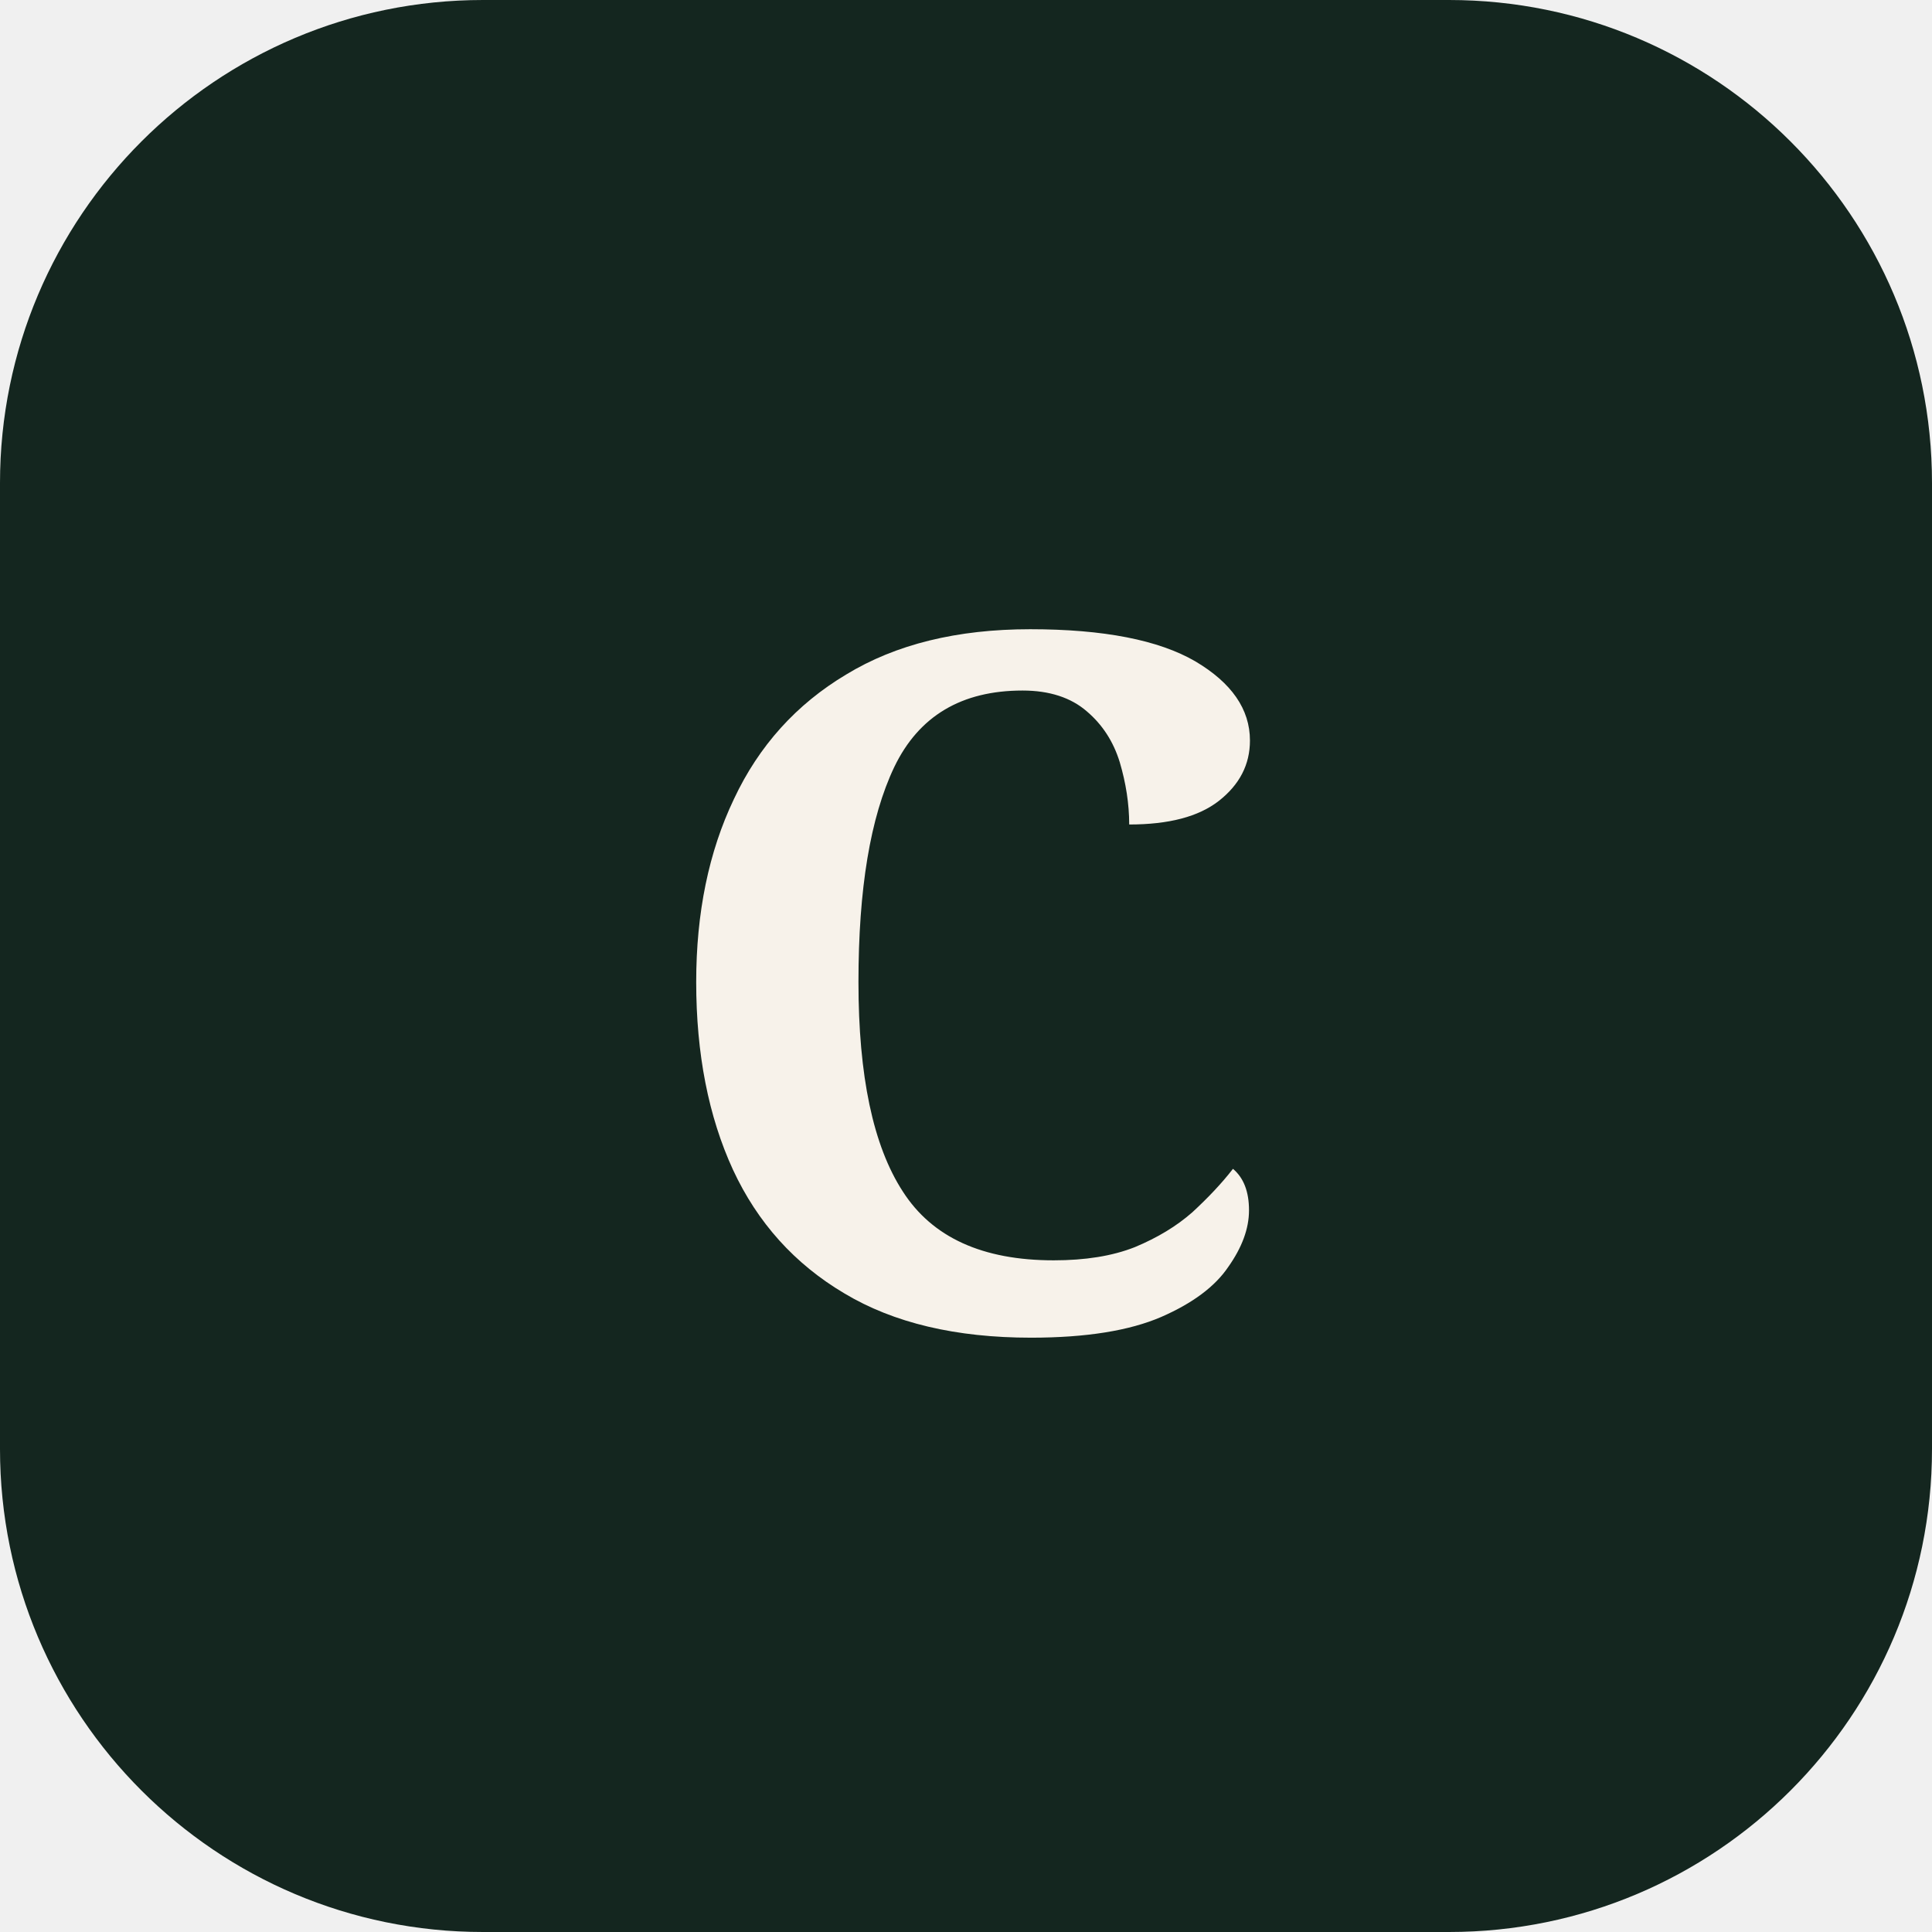
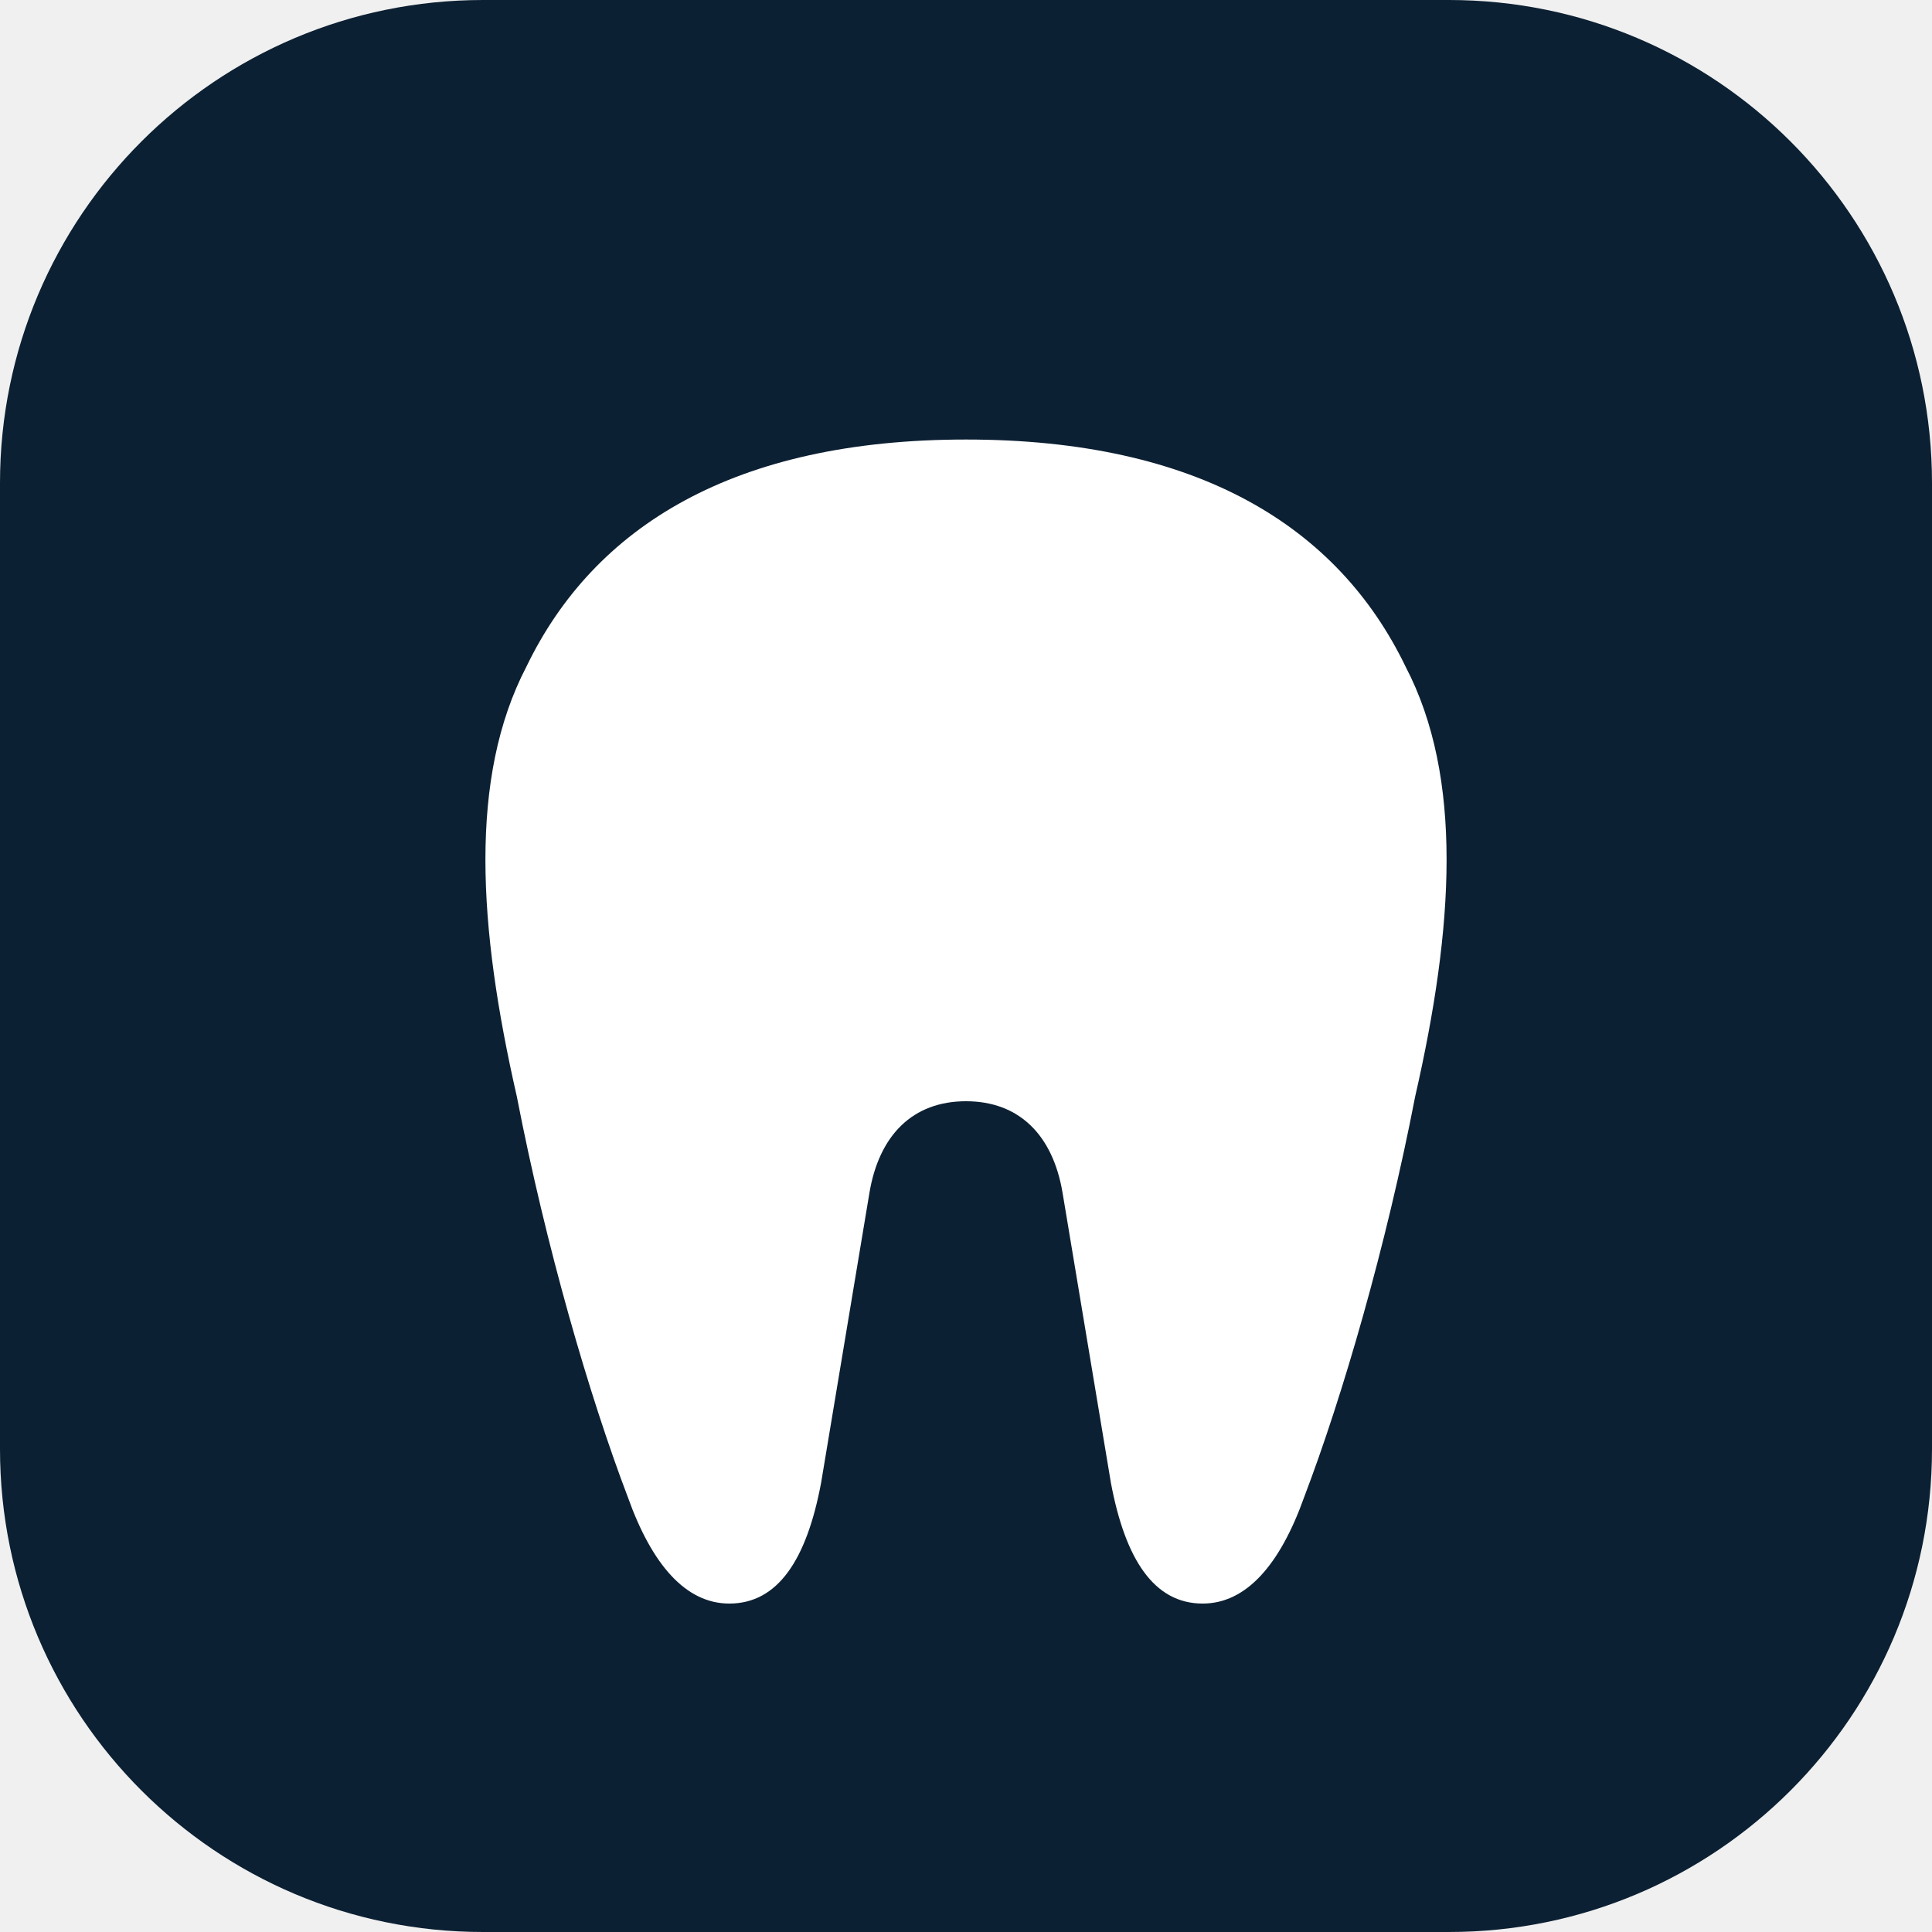
- <svg xmlns="http://www.w3.org/2000/svg" viewBox="0 0 32 32">
-   <rect width="32" height="32" rx="8" fill="#14261F" />
-   <text x="16" y="22" font-family="Georgia, serif" font-size="16" font-weight="700" fill="#F7F2EA" text-anchor="middle">C</text>
+ <svg xmlns="http://www.w3.org/2000/svg" viewBox="0 0 32 32" role="img" aria-label="CORB Odontologia">
+   <rect width="32" height="32" rx="8" fill="#0c2033" />
+   <g transform="translate(16 16.4) scale(0.8) translate(-16 -16)">
+     <path d="M16 4.6c-4.8 0-7.7 1.8-9.1 4.7-1.2 2.3-1 5.4-.2 8.9.6 3.1 1.5 6.2 2.3 8.3.5 1.4 1.2 2.2 2.1 2.2 1 0 1.6-.9 1.9-2.5l1-6c.2-1.2.9-1.9 2-1.9s1.8.7 2 1.9l1 6c.3 1.6.9 2.5 1.9 2.5.9 0 1.6-.8 2.1-2.2.8-2.1 1.7-5.2 2.3-8.3.8-3.5 1-6.6-.2-8.9-1.4-2.9-4.3-4.7-9.1-4.7Z" fill="#ffffff" />
+   </g>
</svg>
